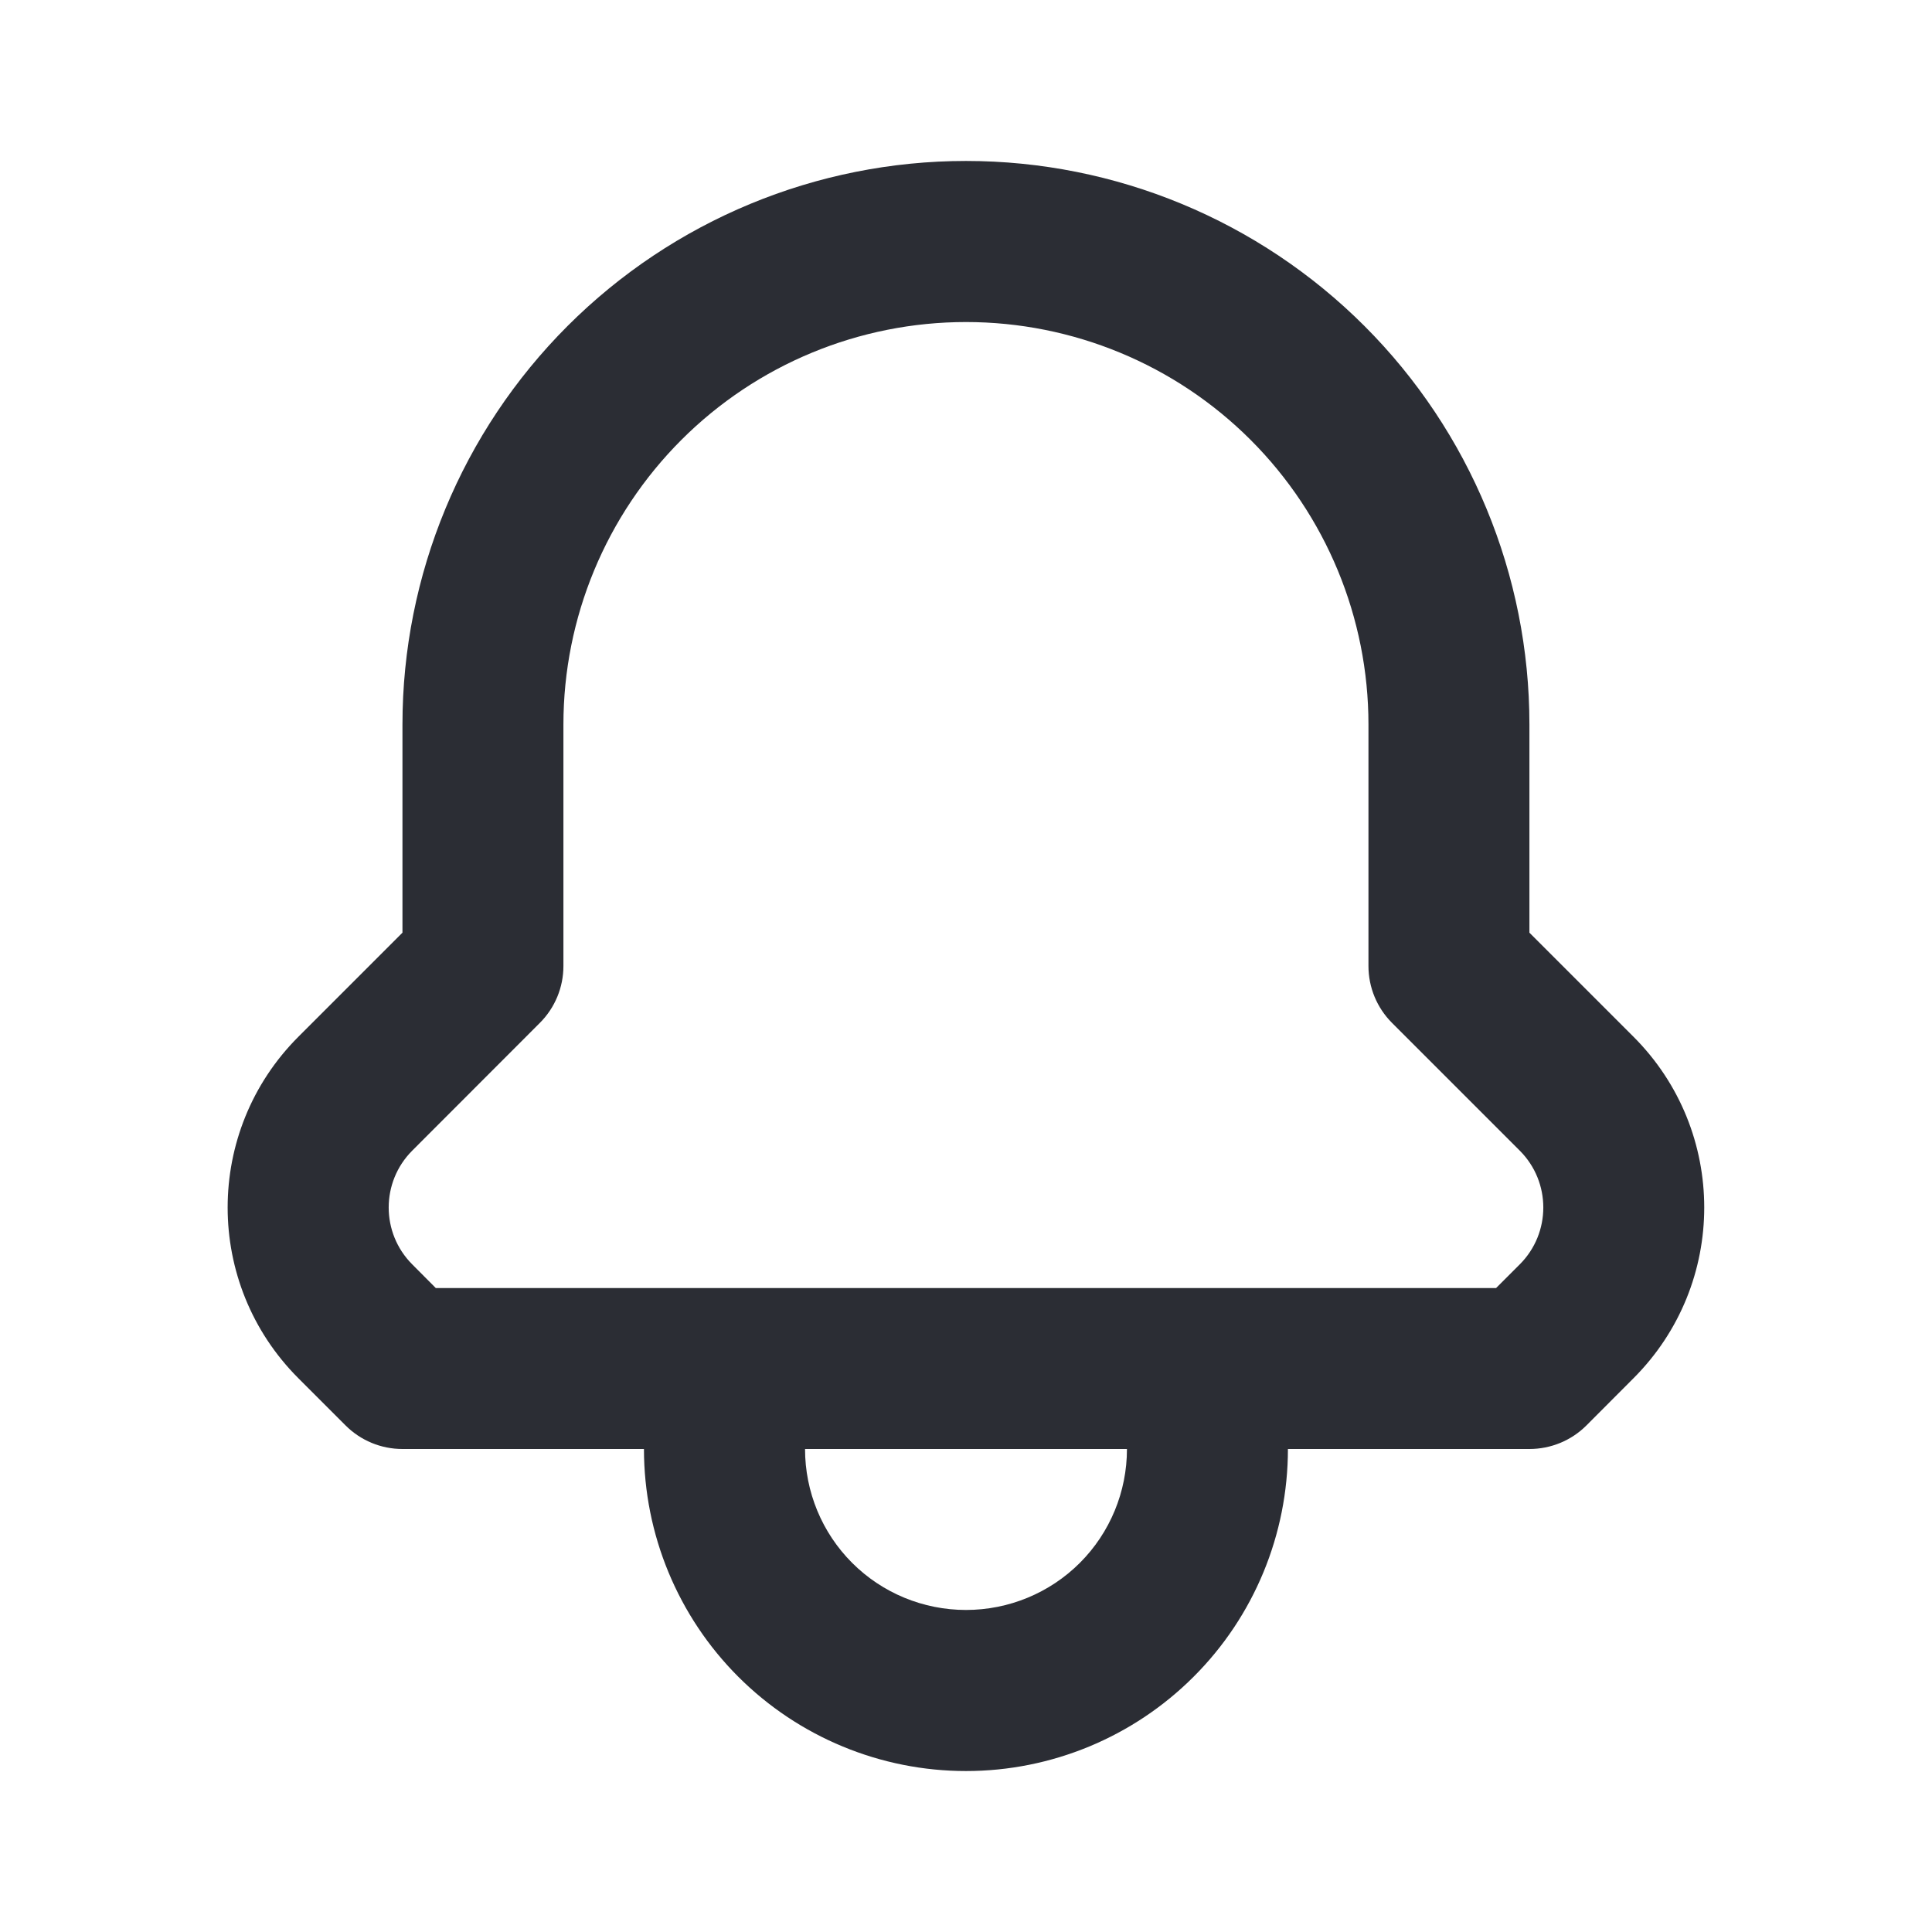
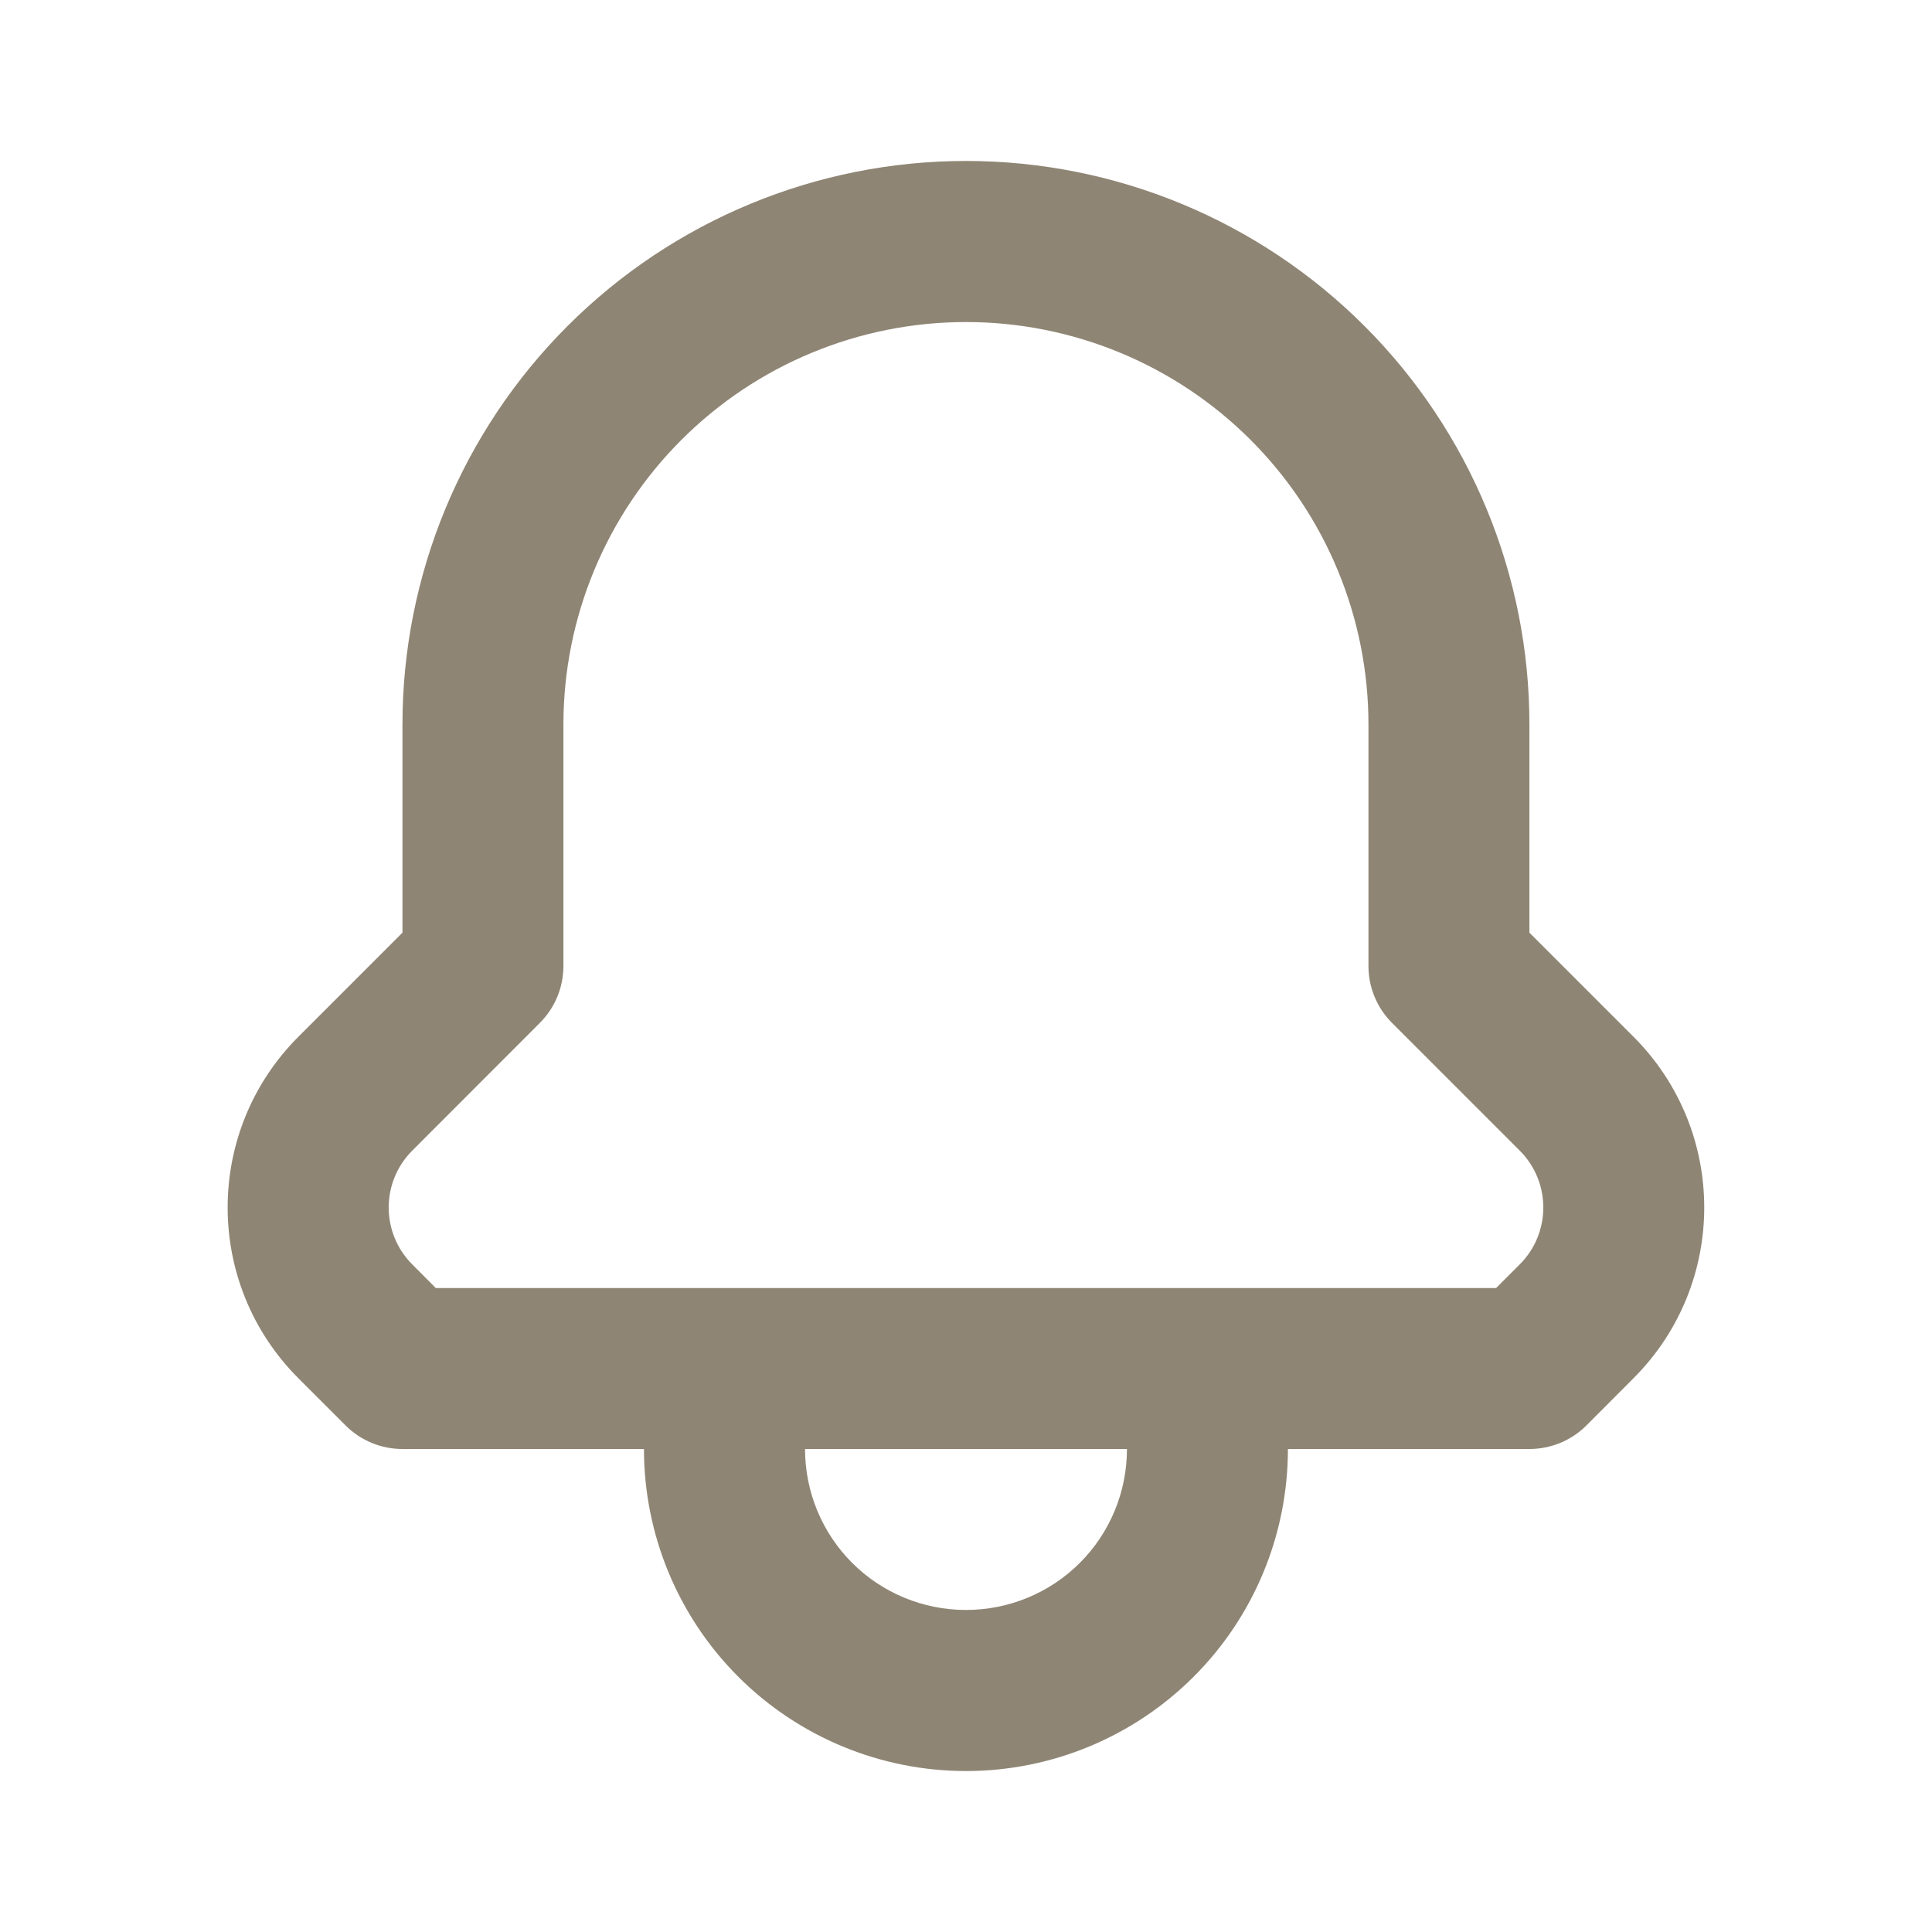
<svg xmlns="http://www.w3.org/2000/svg" preserveAspectRatio="none" overflow="visible" style="display: block;" width="16" height="16" viewBox="0 0 16 16" fill="none">
  <g id="notification">
-     <path id="shape" d="M12.666 6C12.666 4.762 12.175 3.575 11.3 2.7C10.425 1.825 9.238 1.333 8 1.333C6.762 1.333 5.575 1.825 4.7 2.7C3.825 3.575 3.333 4.762 3.333 6V7.724L2.471 8.586C1.69 9.367 1.69 10.633 2.471 11.414L2.862 11.805C2.987 11.93 3.156 12 3.333 12H5.333C5.333 12.707 5.614 13.386 6.114 13.886C6.614 14.386 7.293 14.667 8 14.667C8.707 14.667 9.385 14.386 9.885 13.886C10.386 13.386 10.666 12.707 10.666 12H12.666C12.843 12 13.013 11.93 13.138 11.805L13.528 11.414C14.309 10.633 14.309 9.367 13.528 8.586L12.666 7.724L12.666 6ZM4.666 8V6C4.666 5.116 5.018 4.268 5.643 3.643C6.268 3.018 7.116 2.667 8 2.667C8.884 2.667 9.732 3.018 10.357 3.643C10.982 4.268 11.333 5.116 11.333 6V8C11.333 8.177 11.403 8.346 11.528 8.471L12.586 9.529C12.846 9.789 12.846 10.211 12.586 10.471L12.39 10.667H3.609L3.414 10.471C3.154 10.211 3.154 9.789 3.414 9.529L4.471 8.471C4.596 8.346 4.666 8.177 4.666 8ZM6.667 12C6.667 12.354 6.807 12.693 7.057 12.943C7.307 13.193 7.646 13.333 8 13.333C8.353 13.333 8.693 13.193 8.943 12.943C9.193 12.693 9.333 12.354 9.333 12H6.667Z" fill-rule="evenodd" clip-rule="evenodd" fill="#2B2D34" />
+     <path id="shape" d="M12.666 6C12.666 4.762 12.175 3.575 11.3 2.7C10.425 1.825 9.238 1.333 8 1.333C6.762 1.333 5.575 1.825 4.7 2.7C3.825 3.575 3.333 4.762 3.333 6V7.724L2.471 8.586C1.69 9.367 1.69 10.633 2.471 11.414L2.862 11.805C2.987 11.93 3.156 12 3.333 12H5.333C5.333 12.707 5.614 13.386 6.114 13.886C6.614 14.386 7.293 14.667 8 14.667C8.707 14.667 9.385 14.386 9.885 13.886C10.386 13.386 10.666 12.707 10.666 12H12.666C12.843 12 13.013 11.93 13.138 11.805L13.528 11.414C14.309 10.633 14.309 9.367 13.528 8.586L12.666 7.724L12.666 6ZM4.666 8V6C4.666 5.116 5.018 4.268 5.643 3.643C6.268 3.018 7.116 2.667 8 2.667C8.884 2.667 9.732 3.018 10.357 3.643C10.982 4.268 11.333 5.116 11.333 6V8C11.333 8.177 11.403 8.346 11.528 8.471L12.586 9.529C12.846 9.789 12.846 10.211 12.586 10.471L12.39 10.667H3.609L3.414 10.471C3.154 10.211 3.154 9.789 3.414 9.529L4.471 8.471C4.596 8.346 4.666 8.177 4.666 8ZM6.667 12C6.667 12.354 6.807 12.693 7.057 12.943C7.307 13.193 7.646 13.333 8 13.333C8.353 13.333 8.693 13.193 8.943 12.943C9.193 12.693 9.333 12.354 9.333 12H6.667Z" fill-rule="evenodd" clip-rule="evenodd" fill="#8F8574" />
  </g>
</svg>
